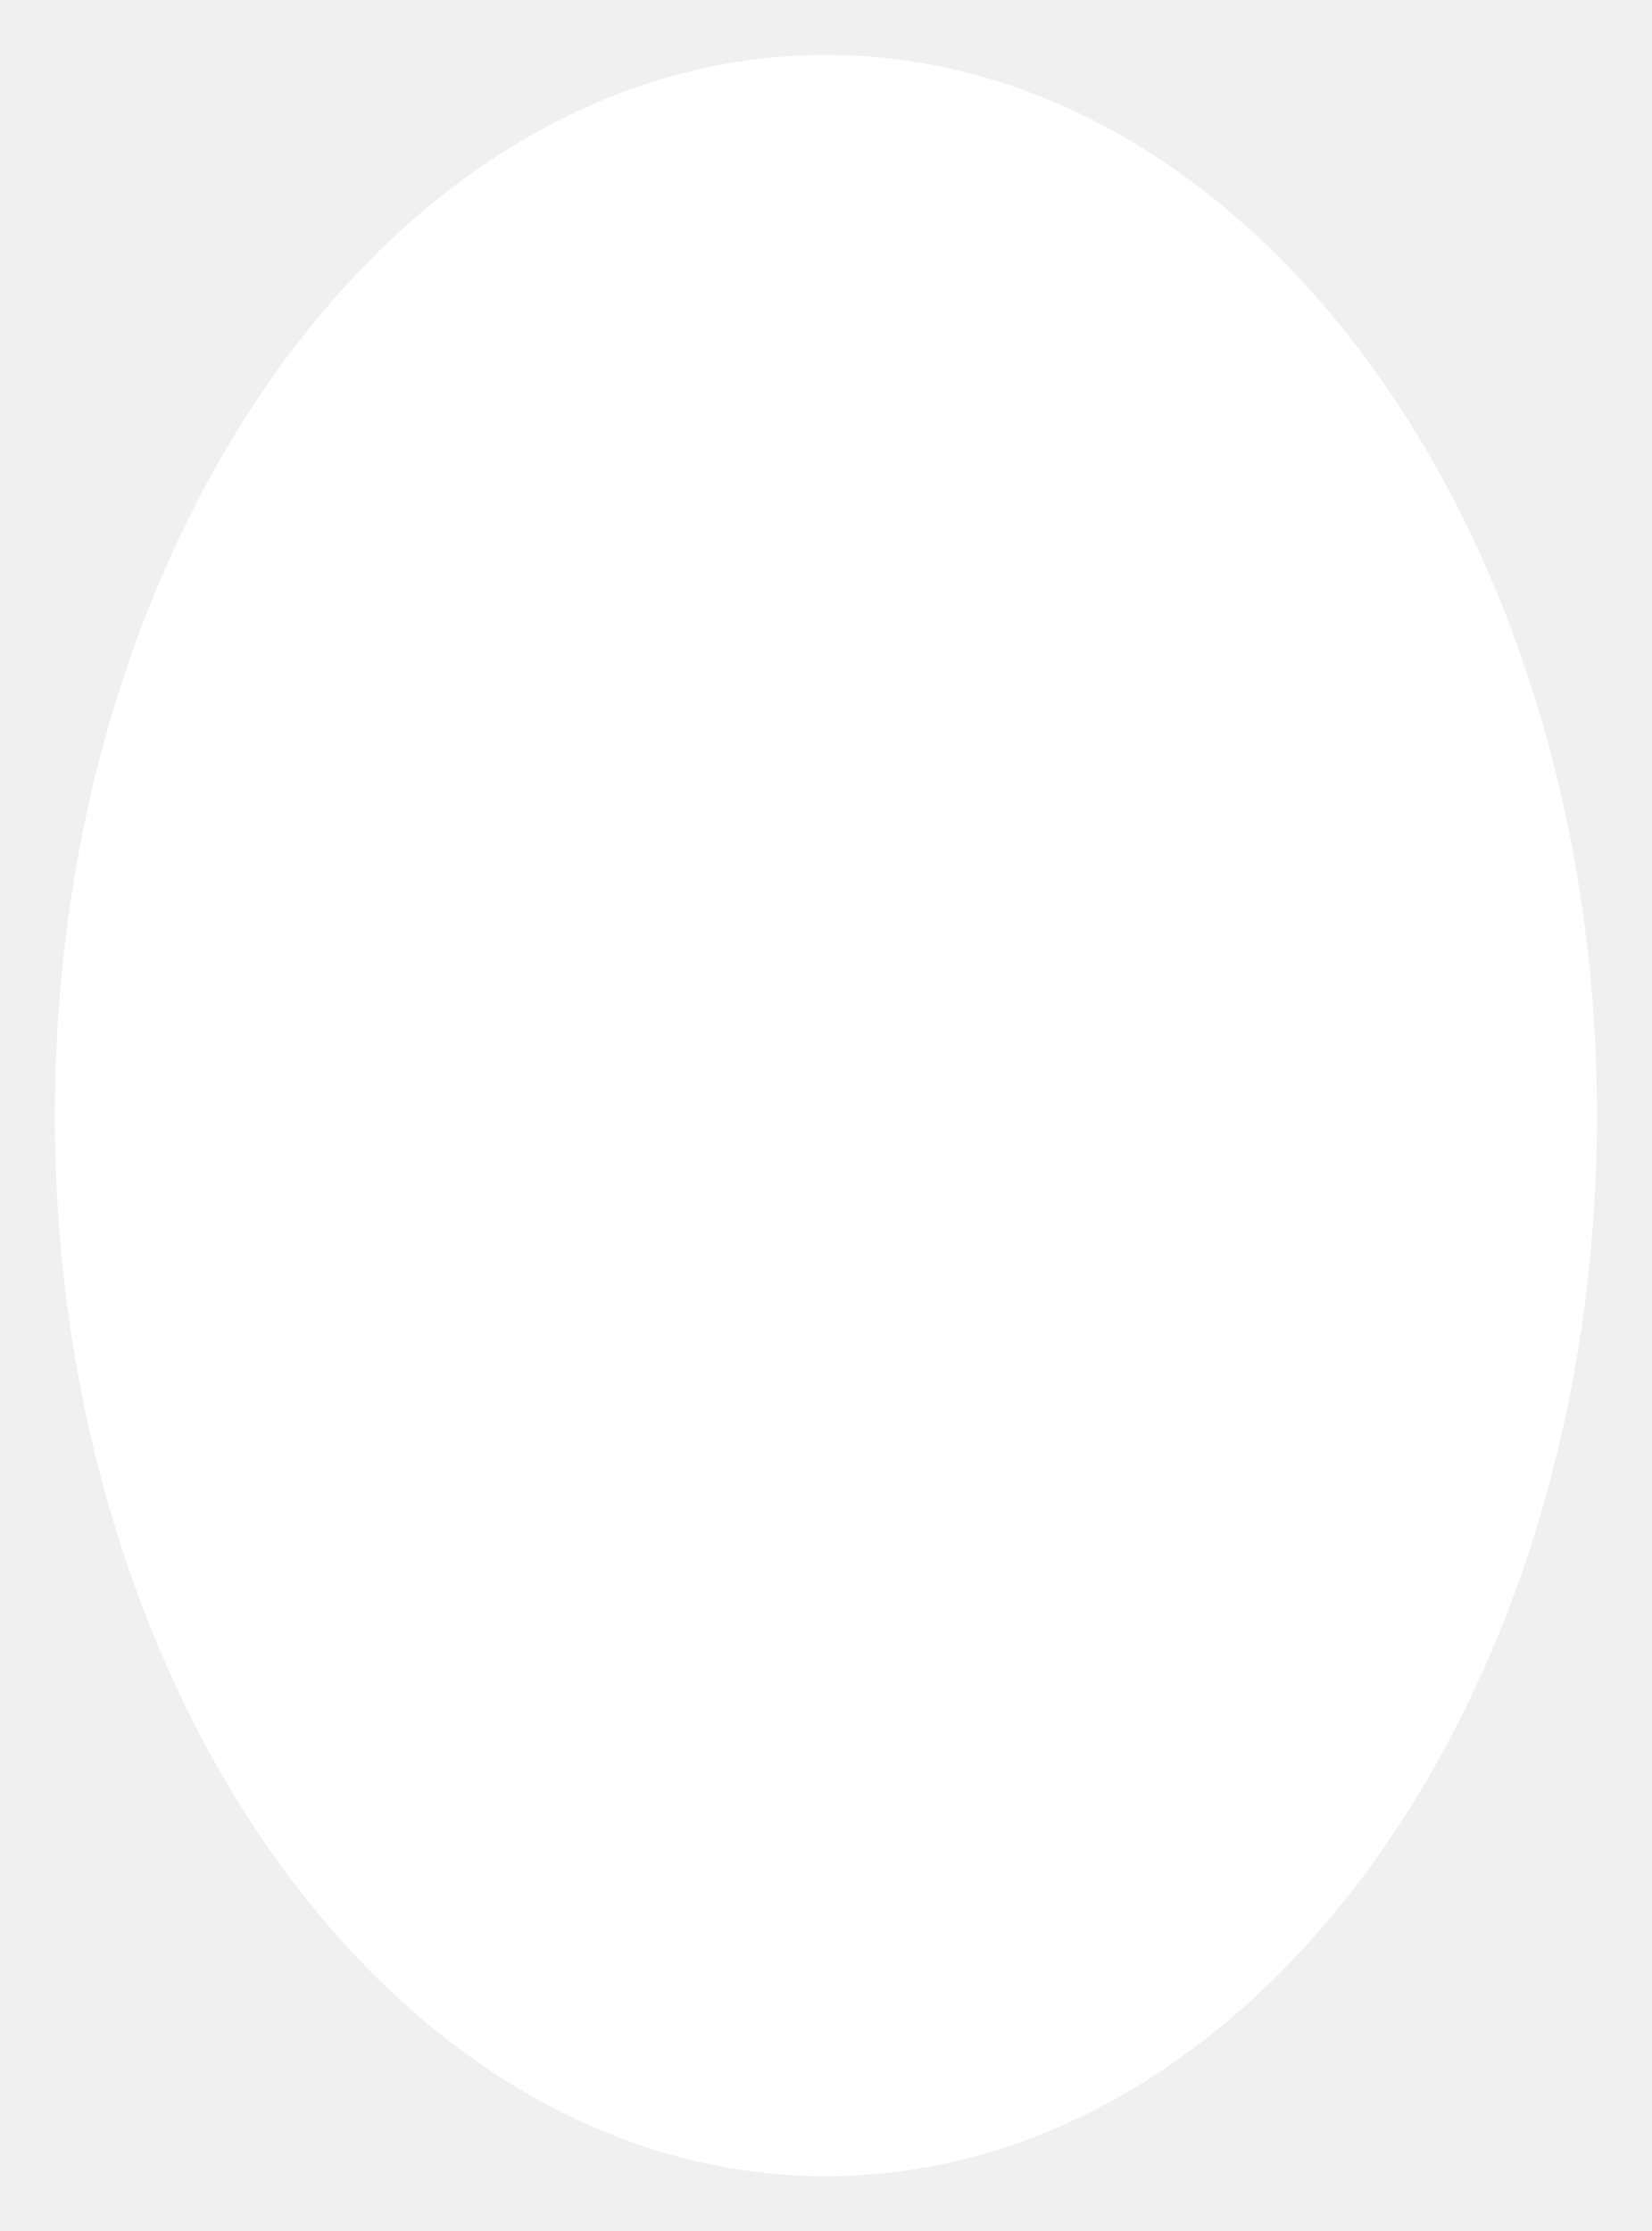
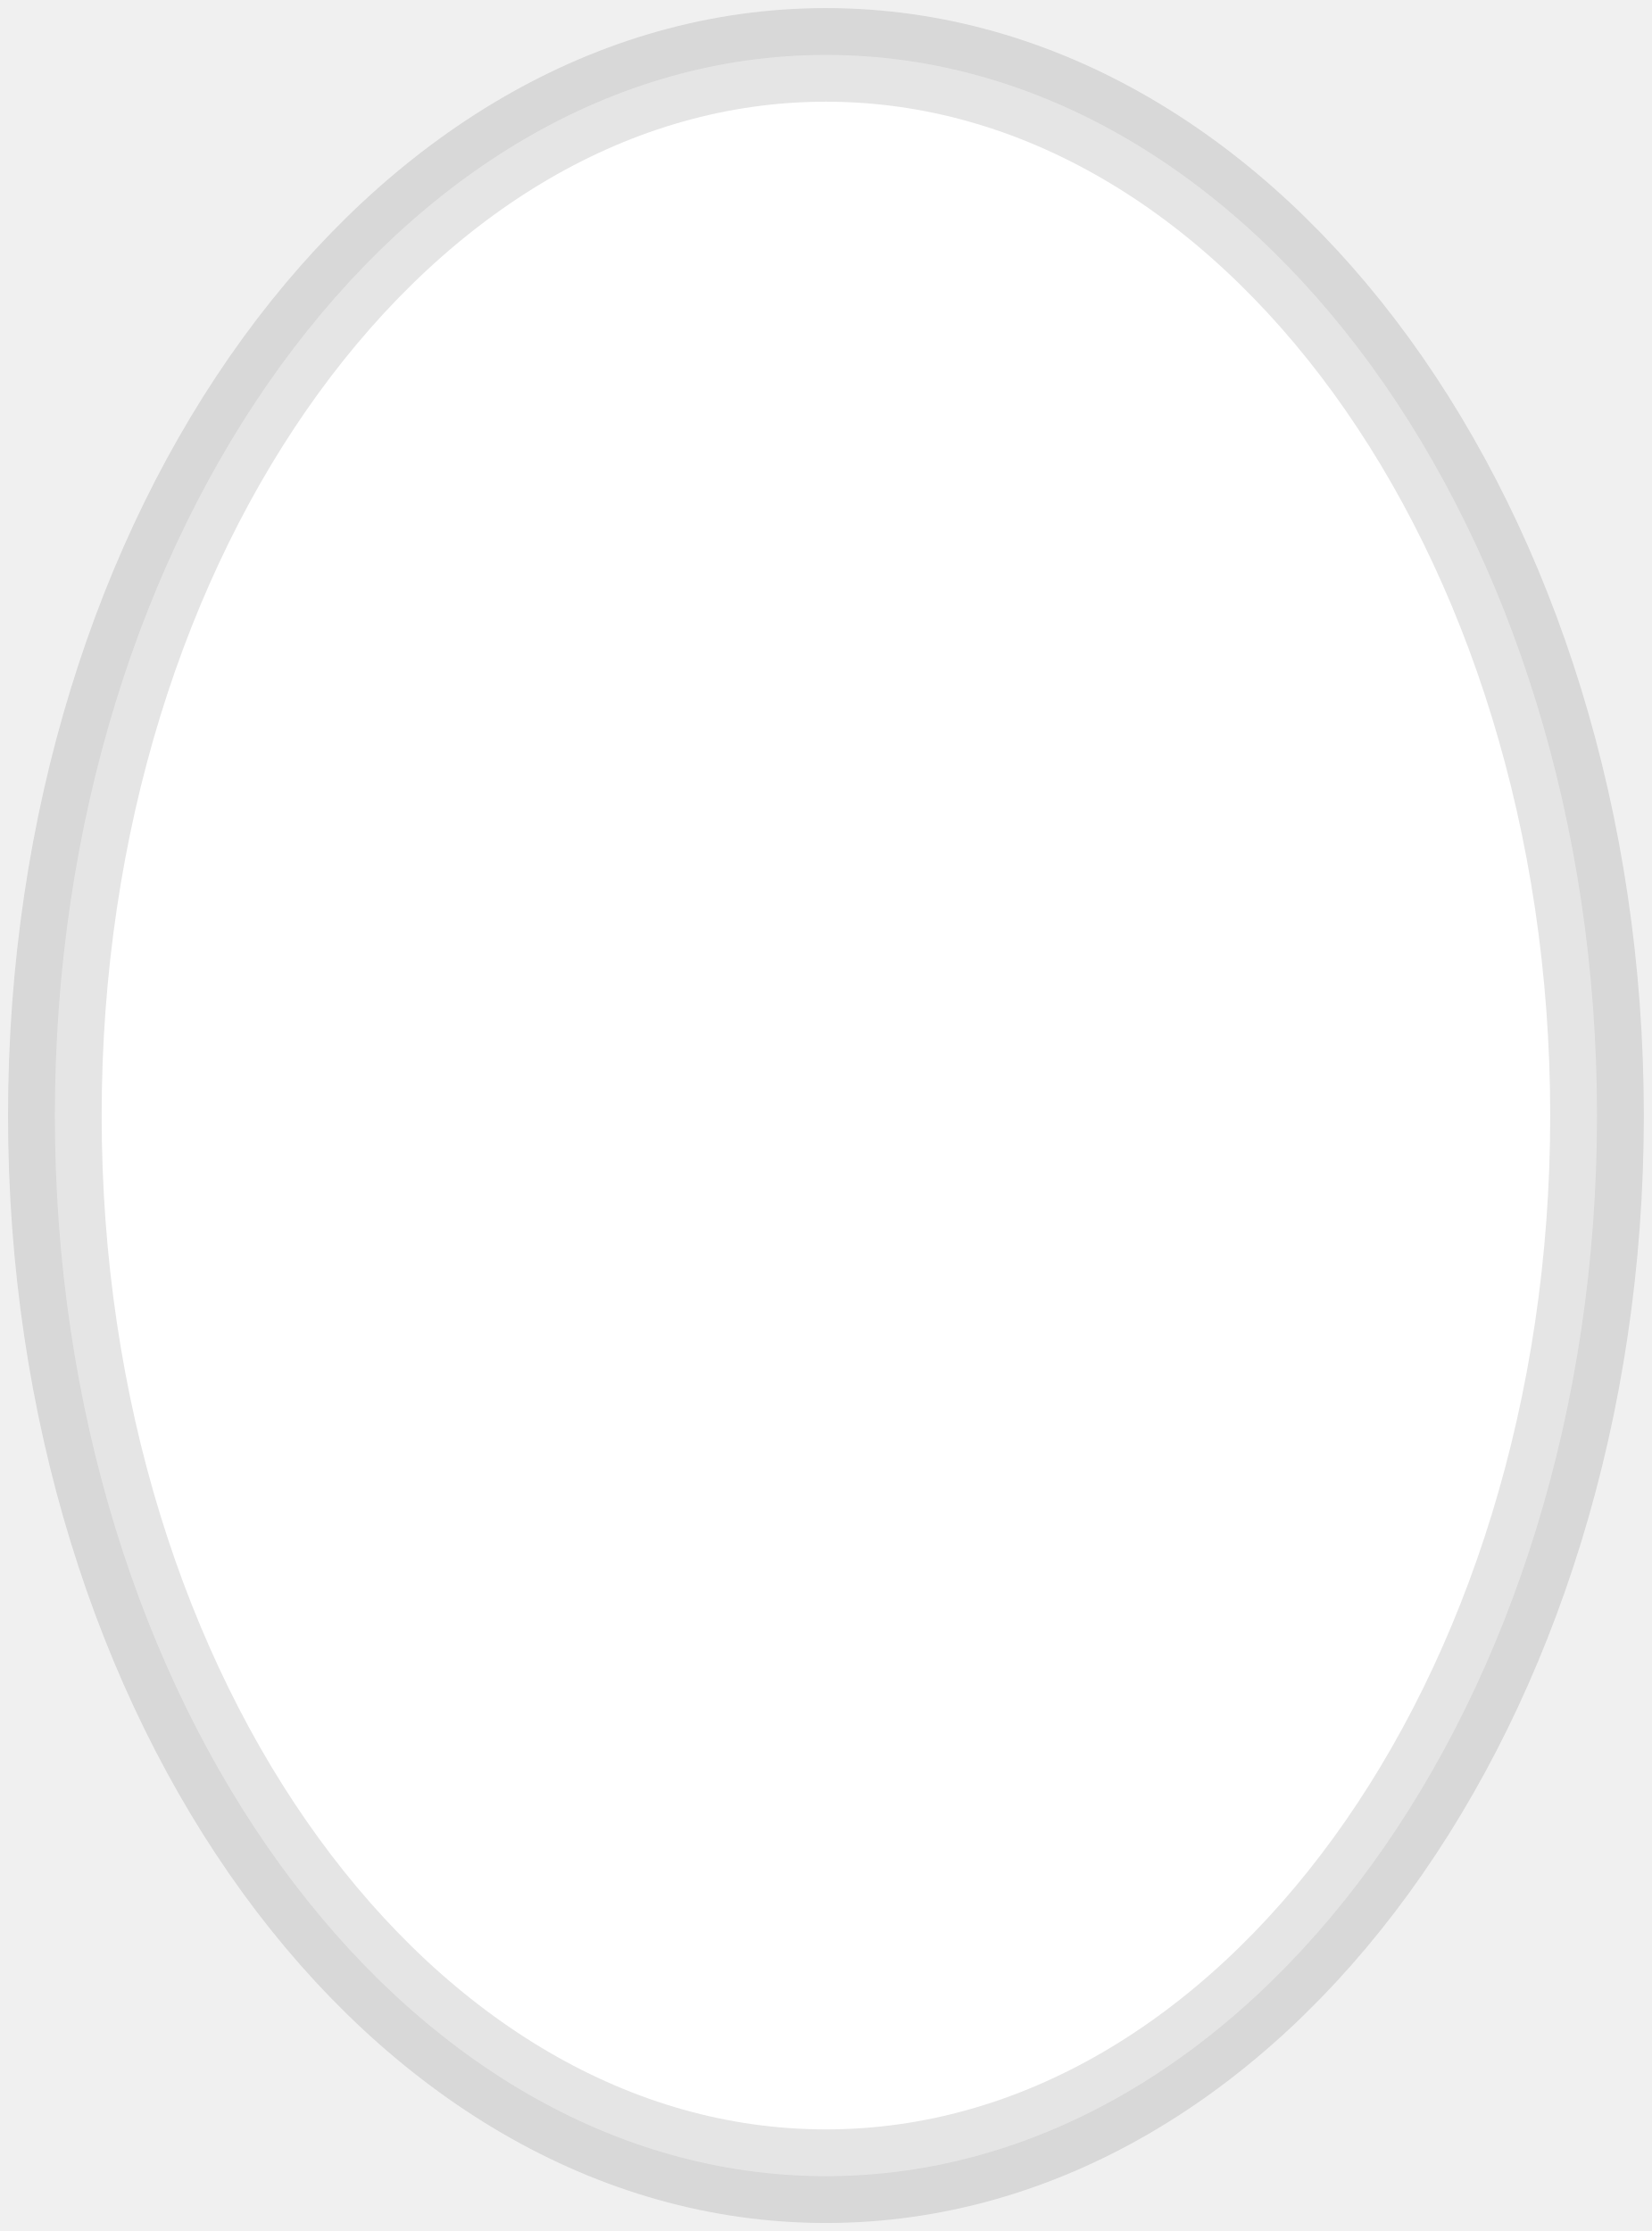
<svg xmlns="http://www.w3.org/2000/svg" xmlns:ns1="http://www.openswatchbook.org/uri/2009/osb" width="70.565" height="95.314" viewBox="0 0 18.67 25.218" version="1.1" id="svg27">
  <defs id="defs21">
    <linearGradient id="linearGradient2311" ns1:paint="gradient">
      <stop style="stop-color:#b7f7ff;stop-opacity:1;" offset="0" id="stop2307" />
      <stop style="stop-color:#b7f7ff;stop-opacity:0;" offset="1" id="stop2309" />
    </linearGradient>
    <linearGradient id="linearGradient847" ns1:paint="gradient">
      <stop style="stop-color:#b7f7ff;stop-opacity:1;" offset="0" id="stop843" />
      <stop style="stop-color:#b7f7ff;stop-opacity:0;" offset="1" id="stop845" />
    </linearGradient>
-     <meshgradient id="meshgradient2323" gradientUnits="userSpaceOnUse" x="3.173" y="275.913">
-       <meshrow id="meshrow2325">
-         <meshpatch id="meshpatch2327">
-           <stop path="c 3.403,-4.682  8.922,-4.682  12.325,0" style="stop-color:#000000;stop-opacity:1" id="stop2329" />
-           <stop path="c 3.403,4.682  3.403,12.273  0,16.955" style="stop-color:#ffffff;stop-opacity:1" id="stop2331" />
-           <stop path="c -3.403,4.682  -8.922,4.682  -12.325,0" style="stop-color:#000000;stop-opacity:1" id="stop2333" />
-           <stop path="c -3.403,-4.682  -3.403,-12.273  -1.77636e-15,-16.955" style="stop-color:#ffffff;stop-opacity:1" id="stop2335" />
-         </meshpatch>
-       </meshrow>
-     </meshgradient>
  </defs>
  <g id="layer1" transform="translate(0,-271.7815)">
-     <ellipse style="opacity:1;fill:#ffffff;fill-opacity:1;stroke:url(#meshgradient2323);stroke-width:1.058;stroke-linecap:butt;stroke-linejoin:round;stroke-miterlimit:4;stroke-dasharray:none;stroke-opacity:1;paint-order:fill markers stroke" id="path10" cx="9.335" cy="284.391" rx="8.715" ry="11.989" />
+     <ellipse style="opacity:1;fill:#ffffff;fill-opacity:1;stroke:#000000;stroke-width:1.058;stroke-linecap:butt;stroke-linejoin:round;stroke-miterlimit:4;stroke-dasharray:none;stroke-opacity:0.105;paint-order:fill markers stroke" id="path10" cx="9.335" cy="284.391" rx="8.715" ry="11.989" />
  </g>
</svg>
